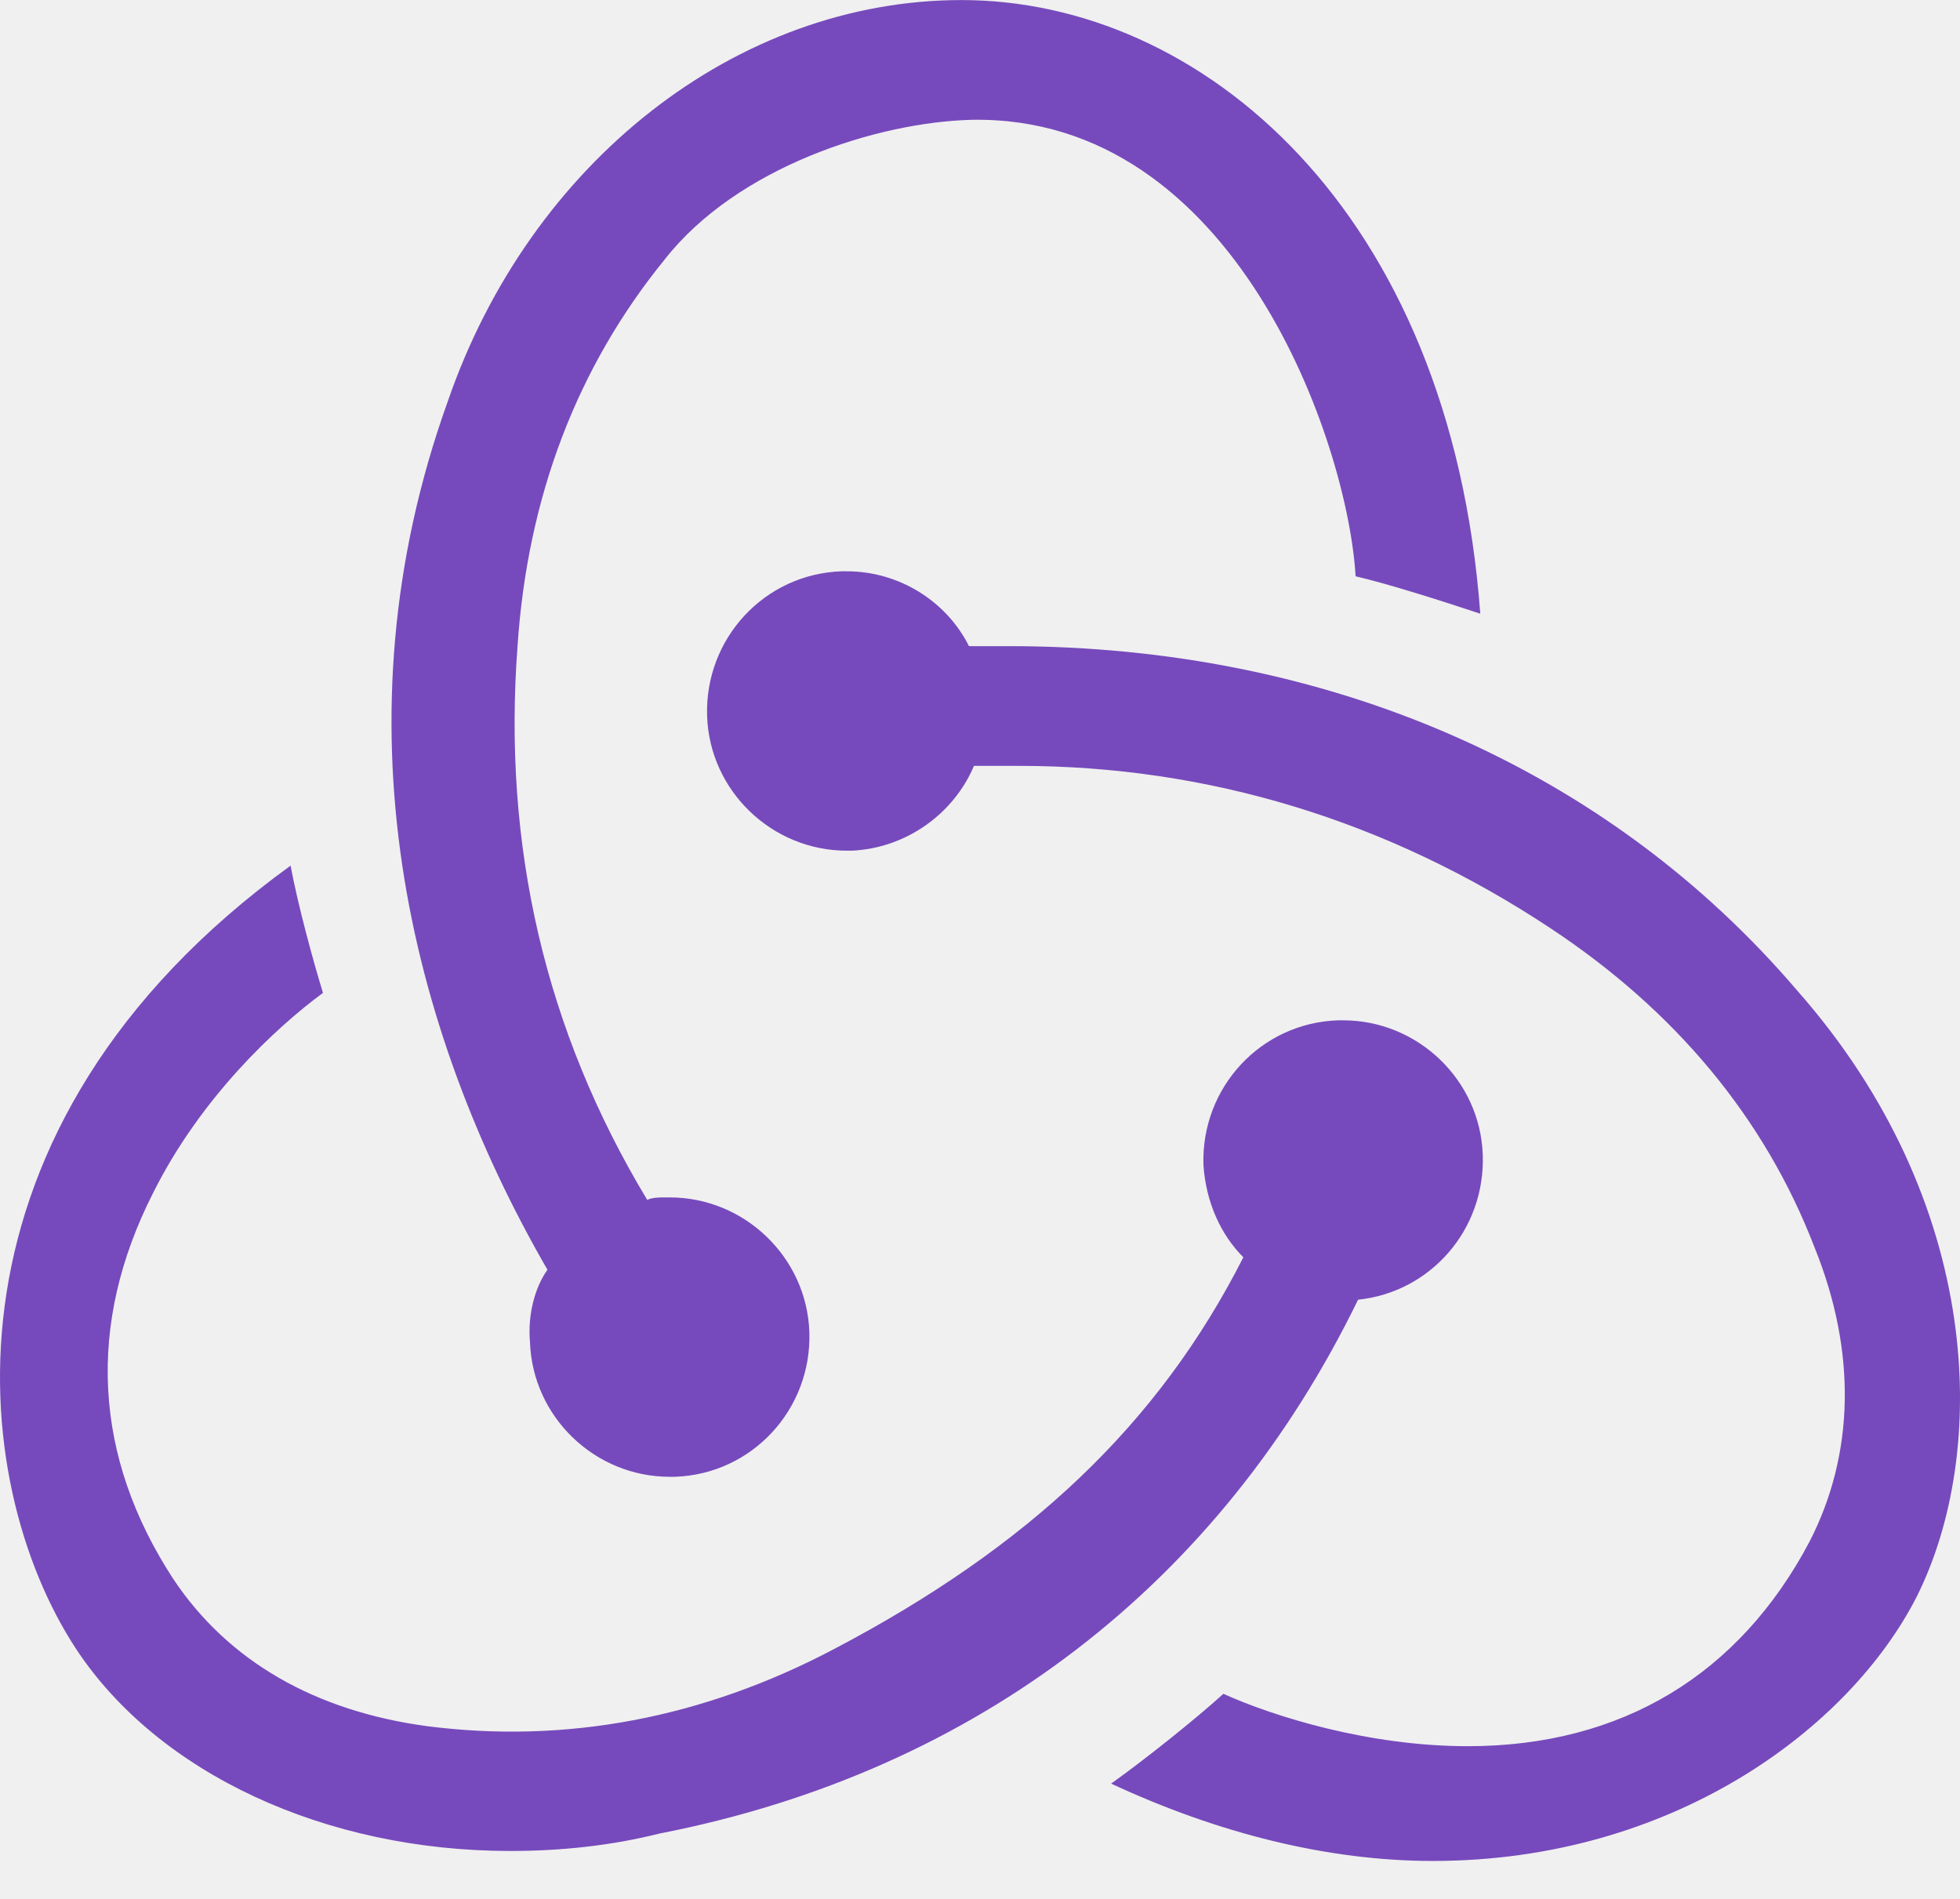
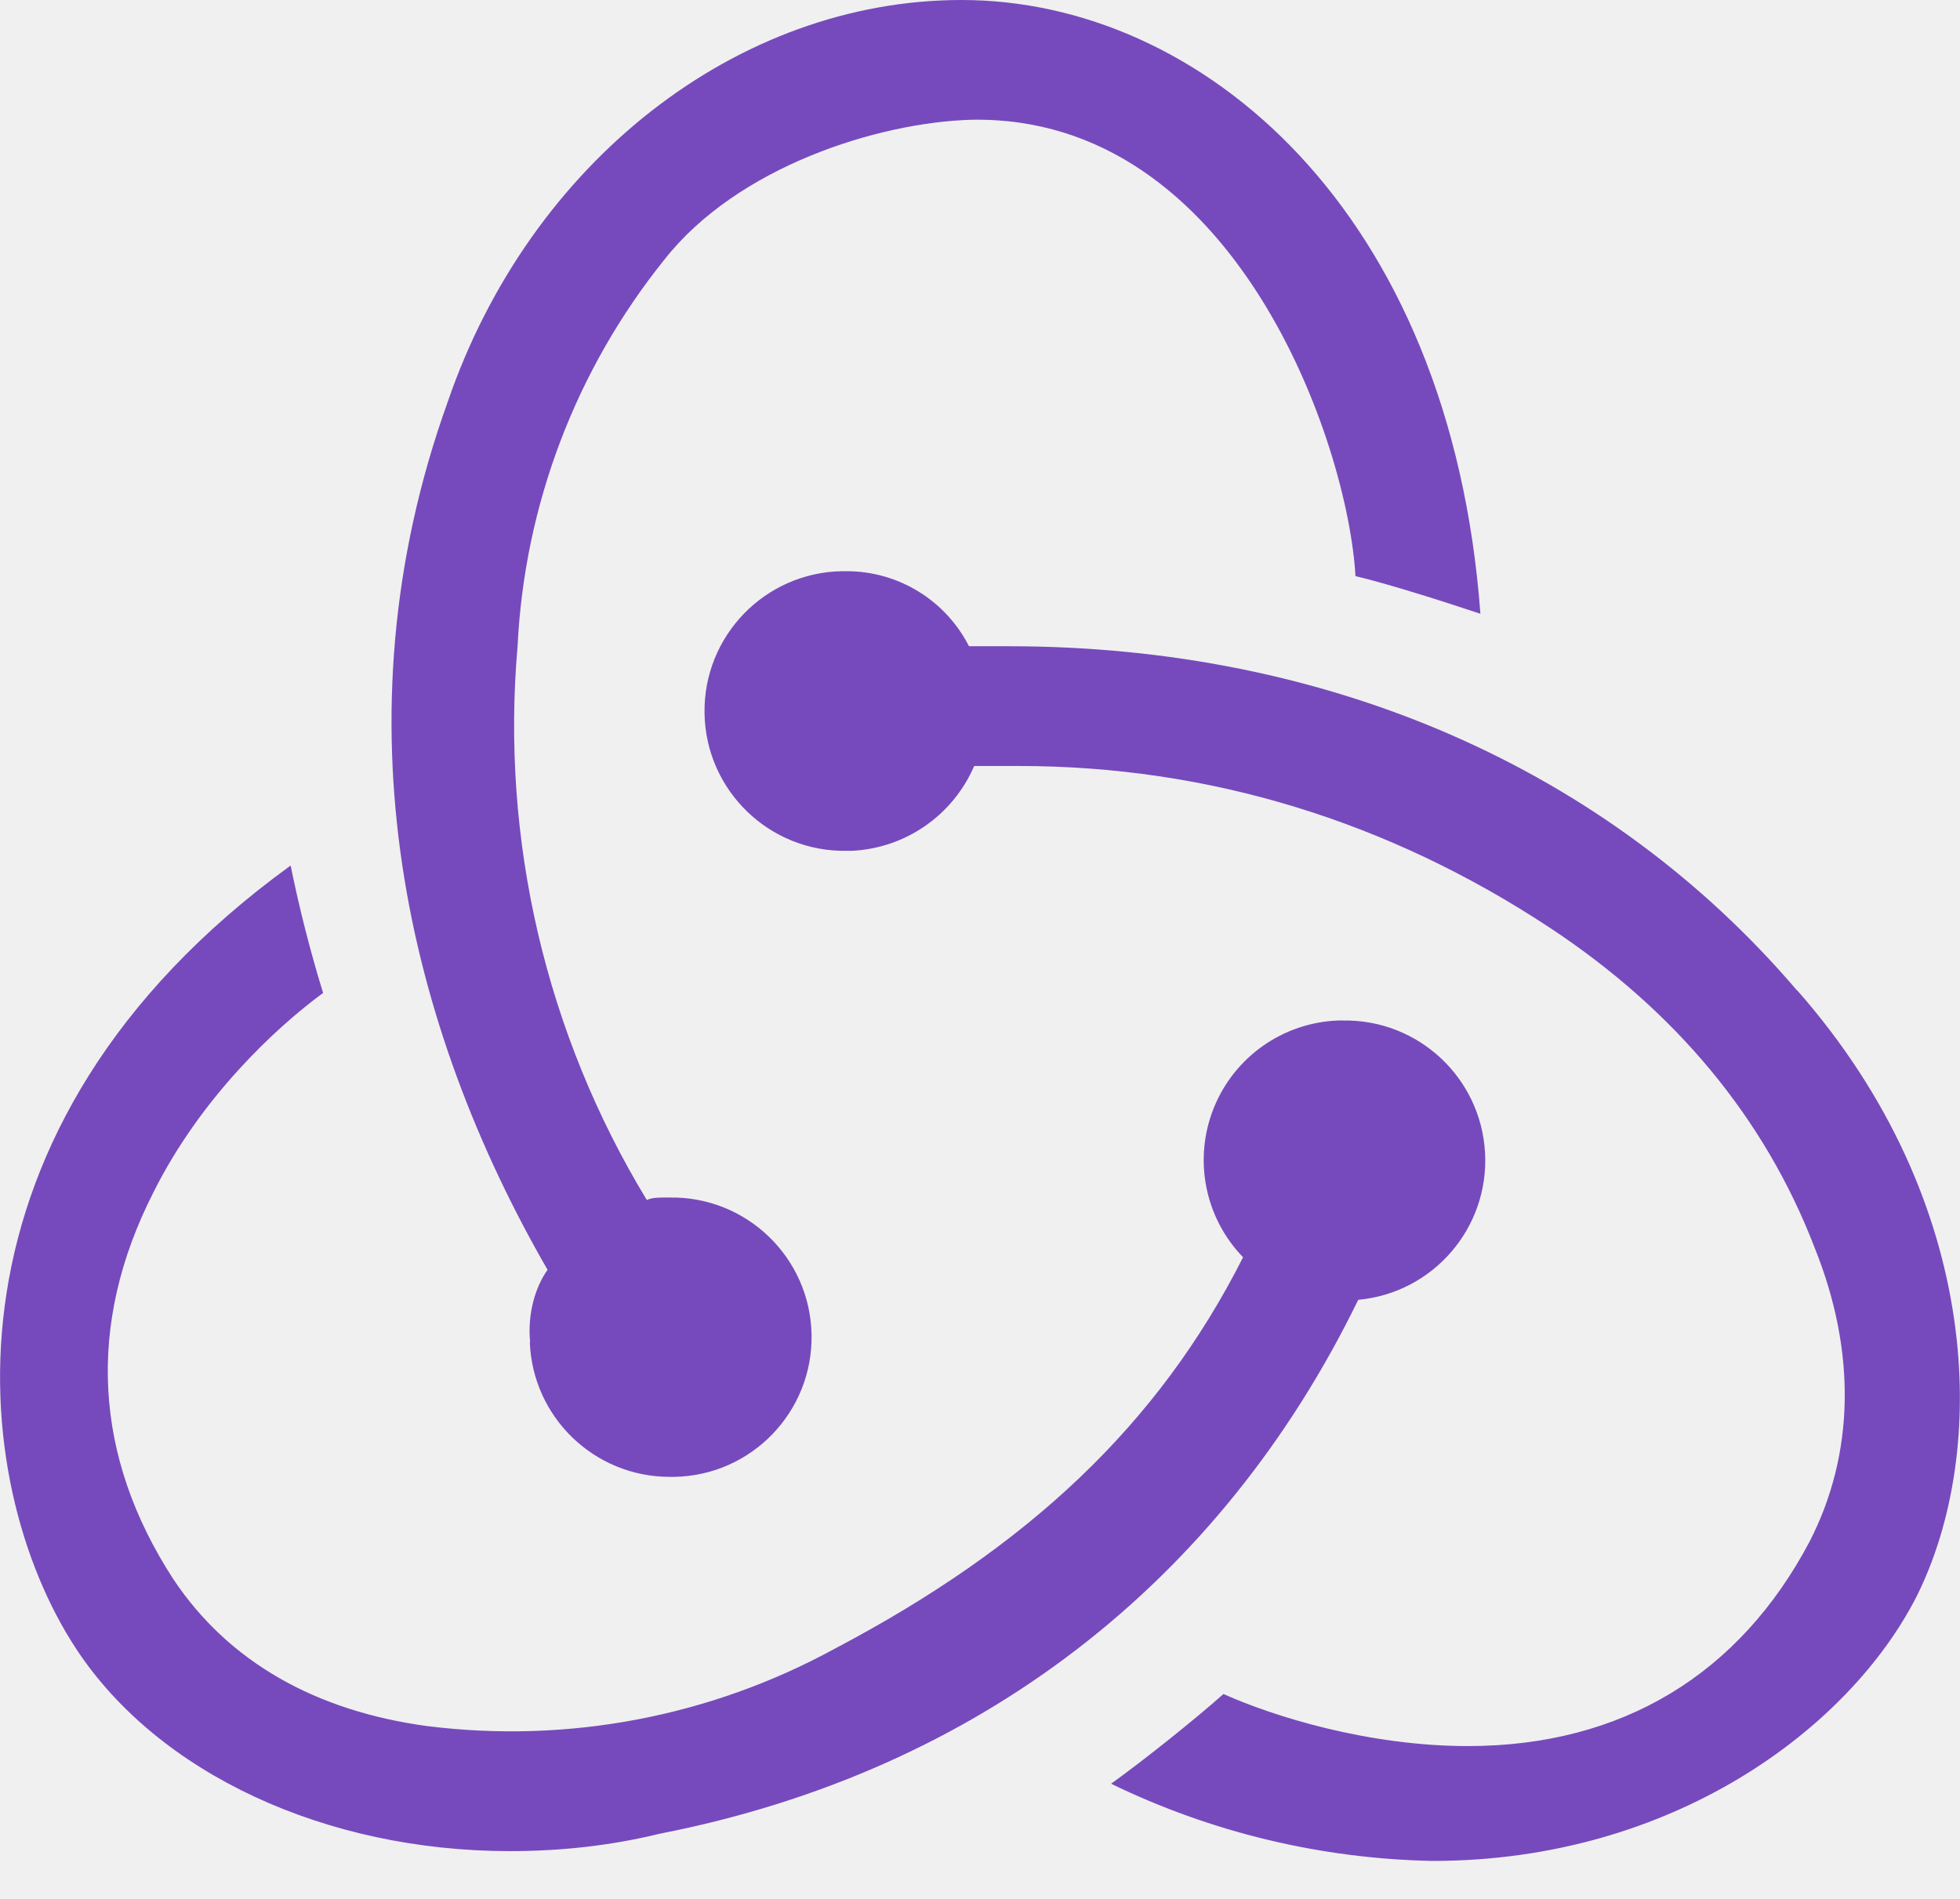
- <svg xmlns="http://www.w3.org/2000/svg" width="64" height="62" viewBox="0 0 64 62" fill="none">
+ <svg xmlns="http://www.w3.org/2000/svg" fill="none" viewBox="0 0 64 62">
+   <defs />
  <g clip-path="url(#clip0)">
-     <path d="M44.345 42.436C46.707 42.191 48.499 40.155 48.417 37.712C48.336 35.268 46.3 33.314 43.856 33.314H43.694C41.169 33.395 39.214 35.513 39.296 38.037C39.377 39.259 39.866 40.318 40.599 41.051C37.83 46.508 33.595 50.499 27.242 53.838C22.926 56.118 18.447 56.933 13.967 56.363C10.302 55.874 7.452 54.245 5.66 51.557C3.054 47.567 2.809 43.25 5.008 38.933C6.556 35.838 8.999 33.558 10.546 32.418C10.221 31.359 9.732 29.567 9.488 28.264C-2.321 36.816 -1.1 48.381 2.484 53.838C5.171 57.91 10.628 60.435 16.655 60.435C18.284 60.435 19.912 60.272 21.541 59.865C31.966 57.829 39.866 51.639 44.345 42.436V42.436ZM58.679 32.336C52.489 25.088 43.368 21.097 32.943 21.097H31.64C30.907 19.631 29.36 18.653 27.649 18.653H27.486C24.962 18.735 23.008 20.852 23.089 23.377C23.17 25.821 25.206 27.775 27.649 27.775H27.812C29.604 27.694 31.151 26.554 31.803 25.006H33.269C39.459 25.006 45.322 26.798 50.617 30.3C54.688 32.988 57.62 36.49 59.249 40.725C60.634 44.146 60.552 47.485 59.086 50.336C56.806 54.652 52.978 57.014 47.929 57.014C44.671 57.014 41.576 56.037 39.947 55.304C39.051 56.118 37.422 57.421 36.282 58.236C39.785 59.865 43.368 60.761 46.788 60.761C54.607 60.761 60.389 56.444 62.589 52.128C64.95 47.404 64.787 39.259 58.679 32.336V32.336ZM17.306 43.82C17.388 46.263 19.424 48.218 21.867 48.218H22.03C24.555 48.137 26.509 46.019 26.428 43.494C26.346 41.051 24.31 39.096 21.867 39.096H21.704C21.541 39.096 21.297 39.096 21.134 39.177C17.795 33.639 16.41 27.612 16.899 21.097C17.225 16.21 18.854 11.975 21.704 8.472C24.066 5.459 28.627 3.993 31.722 3.912C40.355 3.749 44.019 14.499 44.264 18.816C45.322 19.06 47.114 19.631 48.336 20.038C47.358 6.844 39.214 0.002 31.396 0.002C24.066 0.002 17.306 5.296 14.618 13.115C10.872 23.54 13.316 33.558 17.876 41.458C17.469 42.028 17.225 42.924 17.306 43.82V43.82Z" fill="#764ABC" />
+     <path fill="#764ABC" d="M44.35 42.44a4.57 4.57 0 00-.49-9.12h-.17a4.56 4.56 0 00-3.1 7.73c-2.76 5.46-7 9.45-13.35 12.79a22.02 22.02 0 01-13.27 2.52c-3.67-.49-6.52-2.11-8.31-4.8-2.6-4-2.85-8.31-.65-12.63 1.55-3.1 3.99-5.37 5.54-6.51a43.91 43.91 0 01-1.06-4.16c-11.81 8.56-10.59 20.12-7 25.58 2.68 4.07 8.14 6.6 14.16 6.6 1.63 0 3.26-.17 4.9-.57 10.42-2.04 18.32-8.23 22.8-17.43zm14.33-10.1C52.49 25.09 43.37 21.1 32.94 21.1h-1.3a4.48 4.48 0 00-4-2.45h-.15a4.56 4.56 0 00.16 9.13h.16a4.59 4.59 0 004-2.77h1.46c6.19 0 12.05 1.79 17.35 5.29 4.07 2.69 7 6.19 8.63 10.43 1.38 3.42 1.3 6.76-.16 9.6-2.28 4.32-6.11 6.68-11.16 6.68-3.26 0-6.35-.97-7.98-1.7-.9.8-2.53 2.11-3.67 2.93a25.14 25.14 0 0010.5 2.52c7.83 0 13.6-4.32 15.8-8.63 2.37-4.73 2.2-12.87-3.9-19.8zM17.3 43.82a4.57 4.57 0 004.56 4.4h.16a4.56 4.56 0 00-.16-9.12h-.17c-.16 0-.4 0-.57.08A29.84 29.84 0 0116.9 21.1a21.85 21.85 0 014.8-12.63C24.07 5.46 28.63 4 31.72 3.91c8.63-.16 12.3 10.59 12.54 14.9 1.06.25 2.85.82 4.08 1.23C47.36 6.84 39.2 0 31.4 0c-7.33 0-14.1 5.3-16.78 13.12-3.75 10.42-1.3 20.44 3.26 28.34-.41.57-.66 1.46-.57 2.36z" />
  </g>
  <defs>
    <clipPath id="clip0">
-       <rect width="64" height="61.005" fill="white" />
+       <path fill="#fff" d="M0 0h64v61H0z" />
    </clipPath>
  </defs>
</svg>
